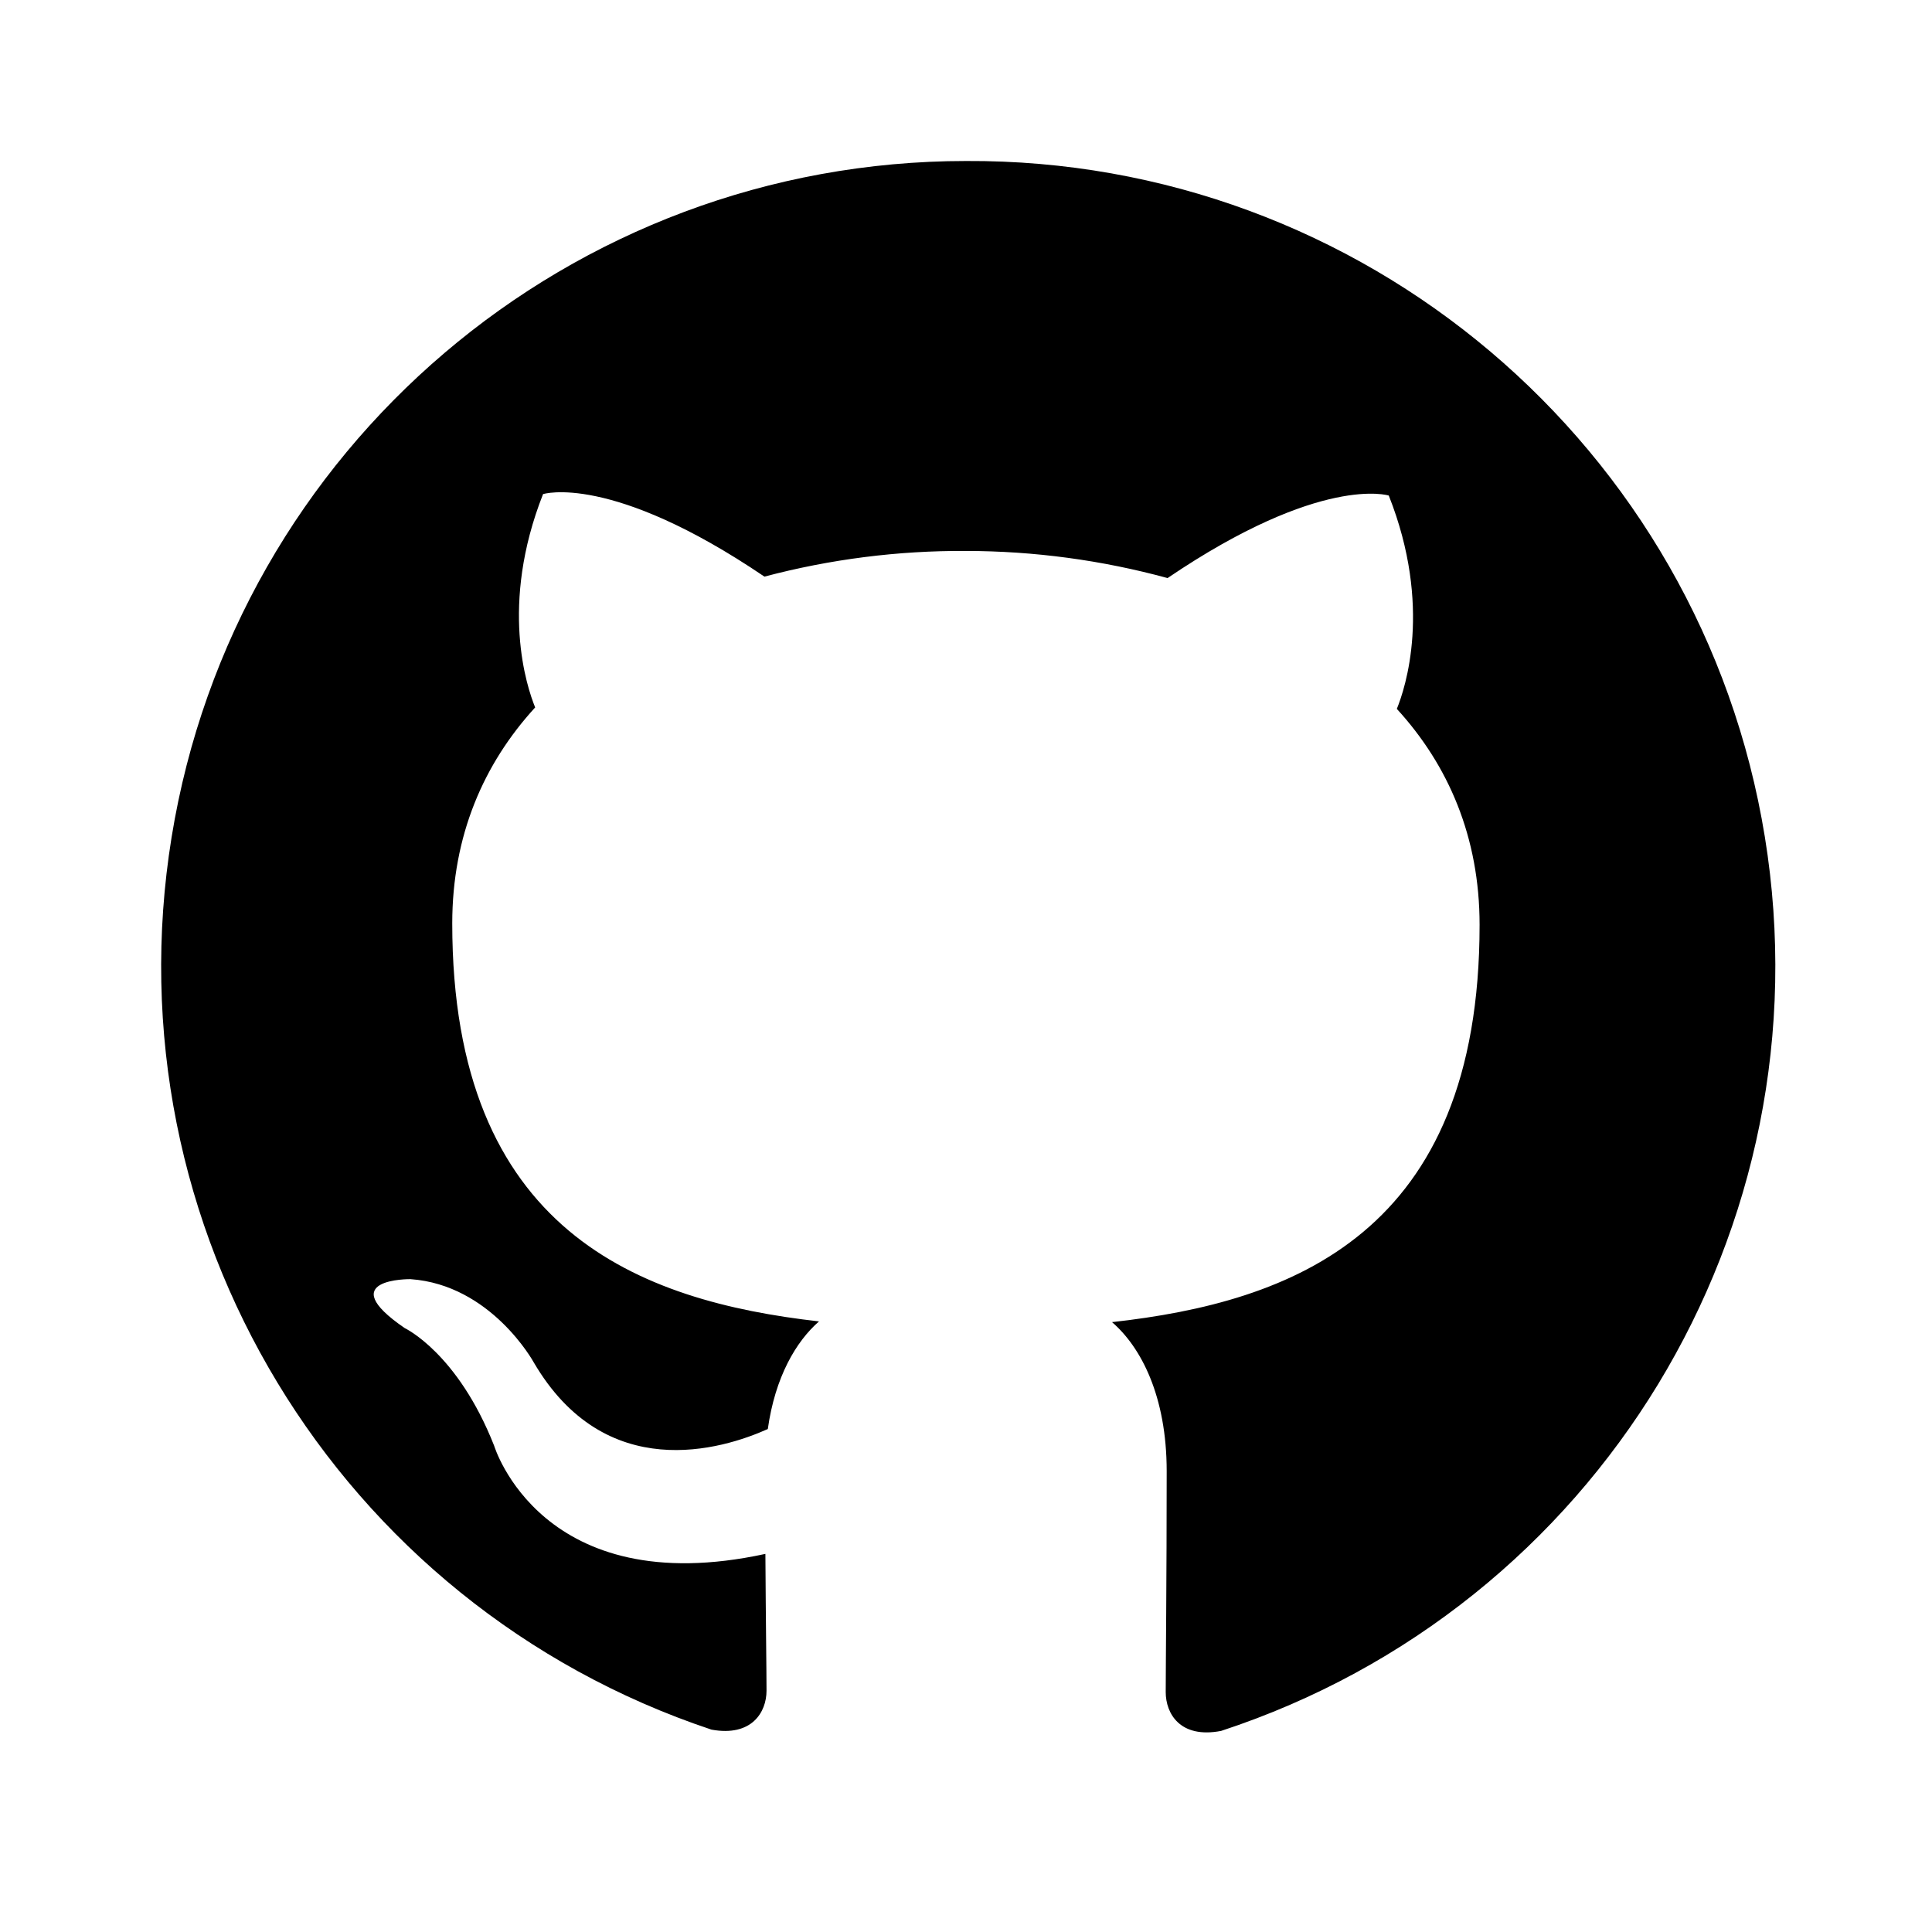
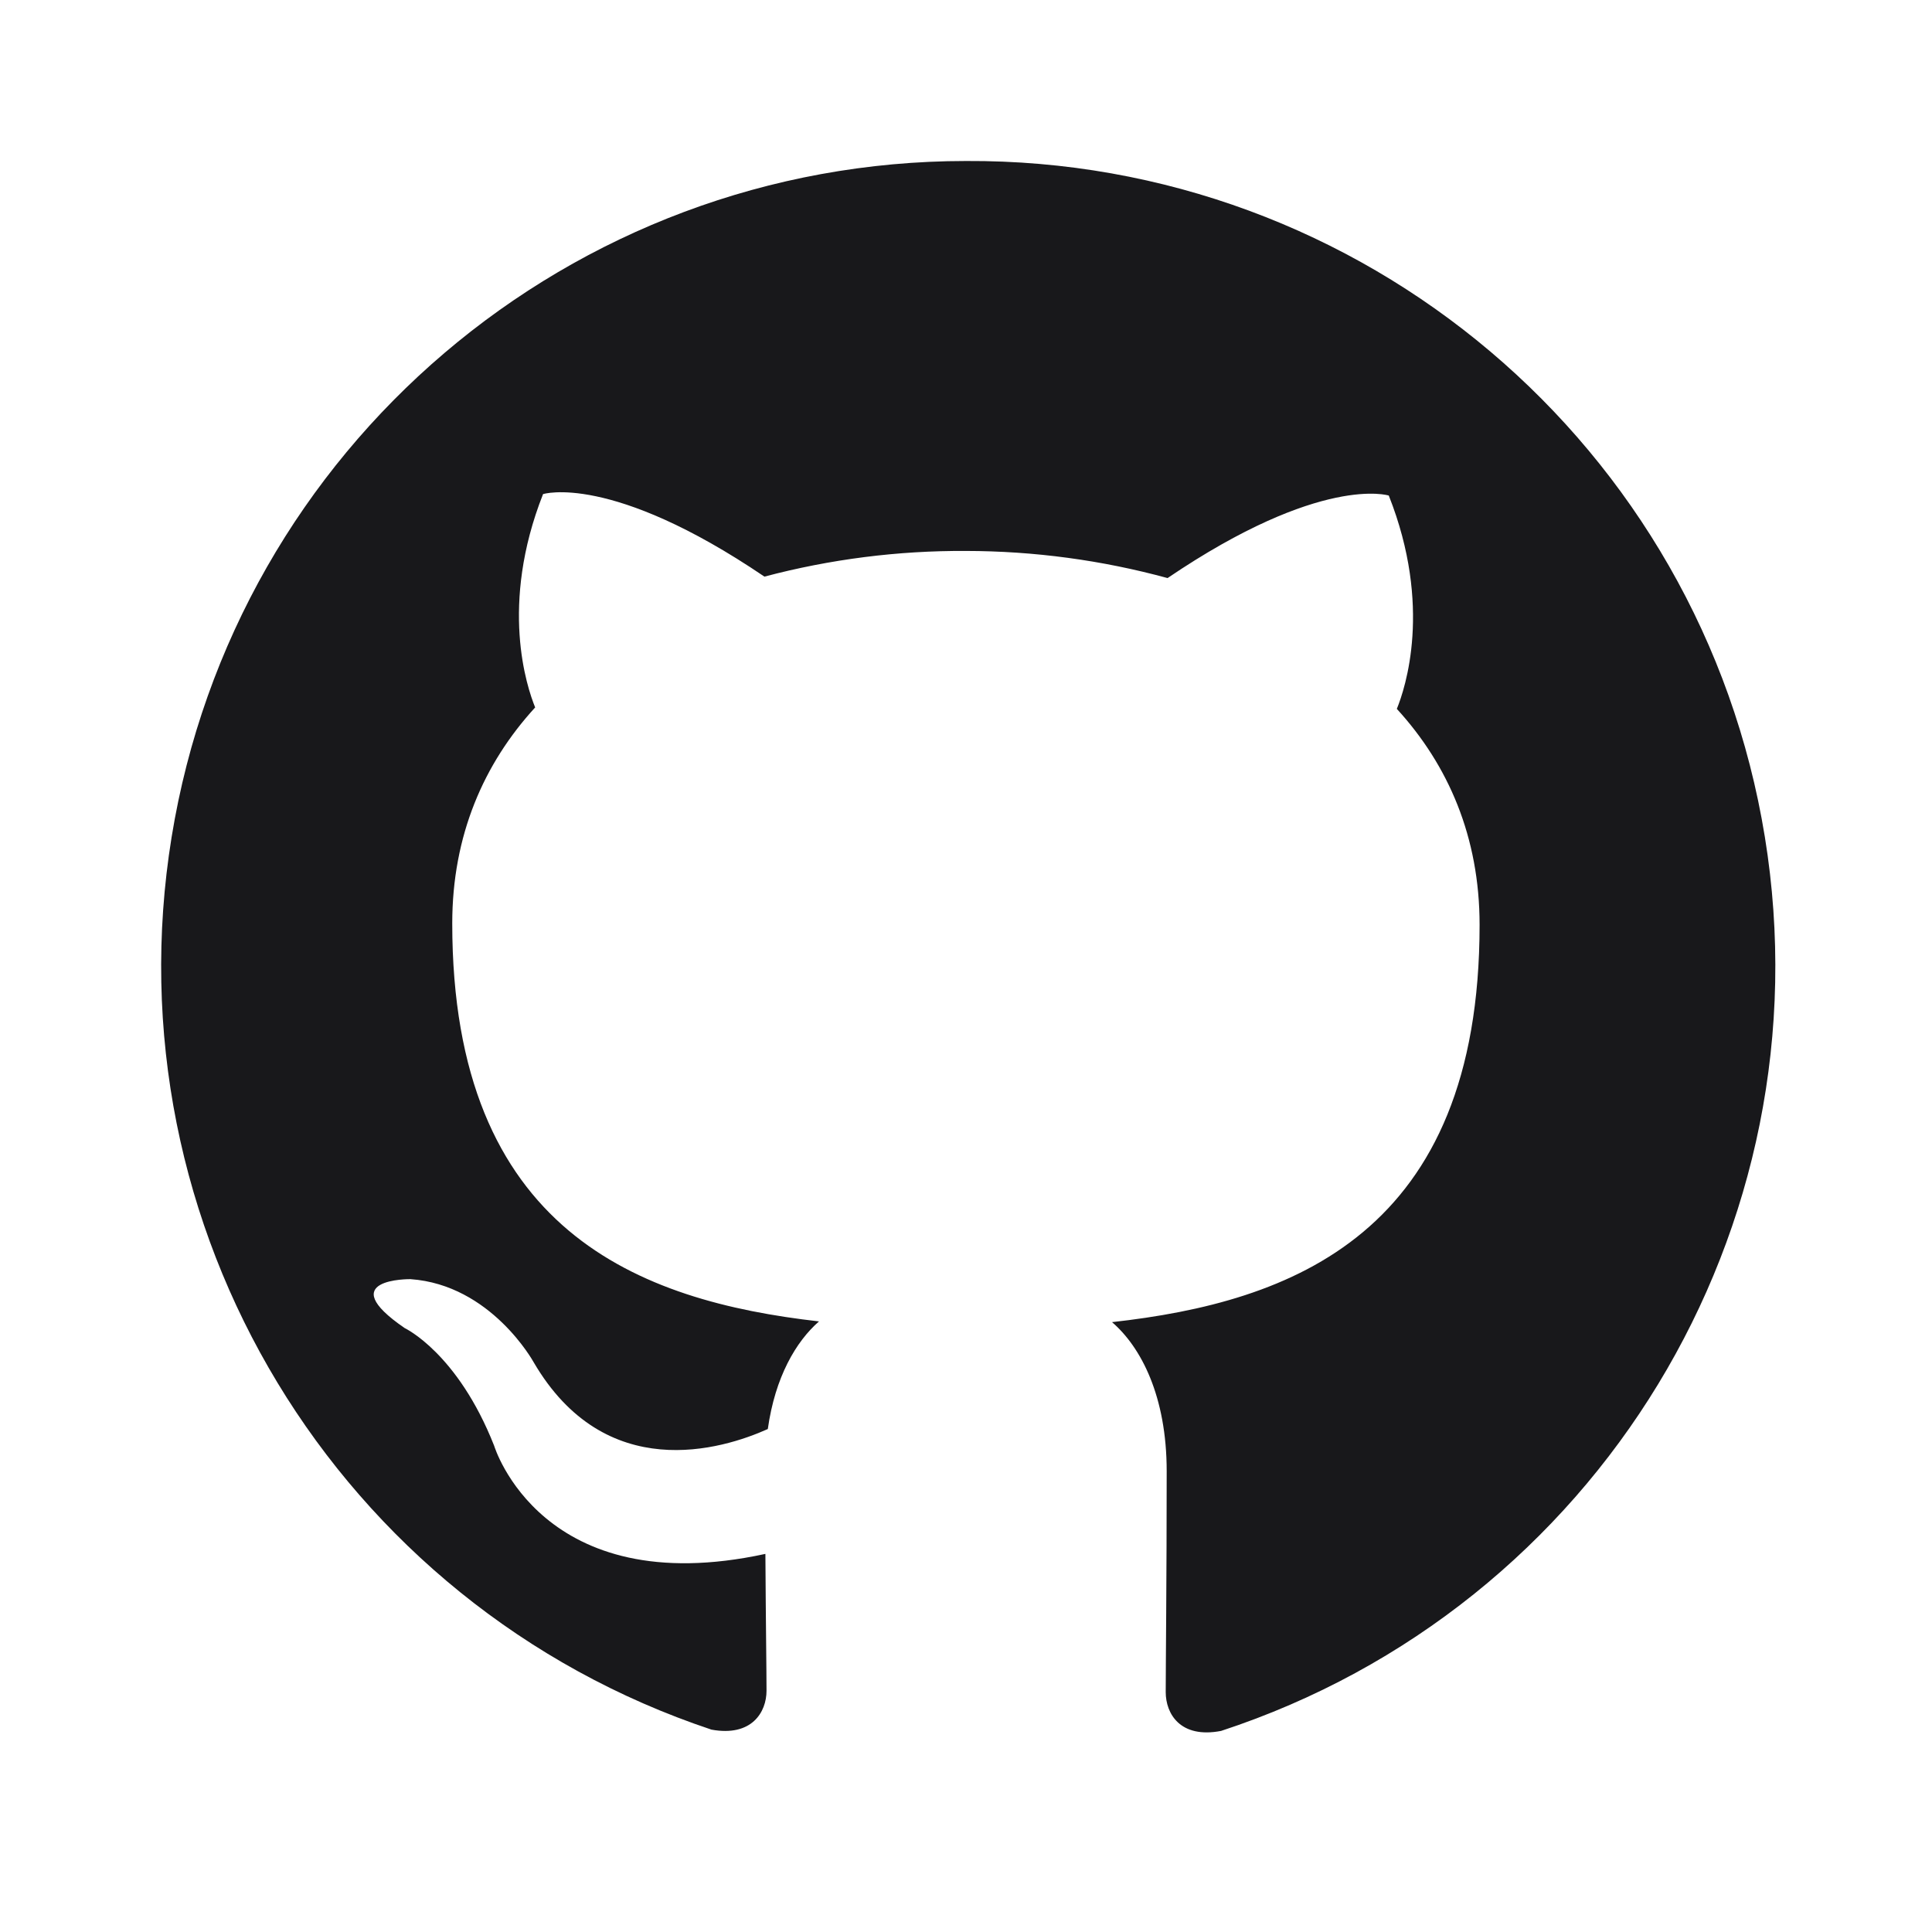
- <svg xmlns="http://www.w3.org/2000/svg" viewBox="0 0 24 24" fill="currentColor">
+ <svg xmlns="http://www.w3.org/2000/svg" viewBox="0 0 24 24" fill="#18181b">
  <path d="M12 2a10 10 0 0 0-3.162 19.486c.5.092.684-.217.684-.483 0-.237-.009-.866-.014-1.7-2.782.604-3.369-1.342-3.369-1.342-.454-1.154-1.11-1.462-1.11-1.462-.908-.621.069-.609.069-.609 1.003.07 1.53 1.03 1.53 1.03.892 1.528 2.341 1.087 2.91.832.091-.647.35-1.087.636-1.337-2.222-.253-4.556-1.111-4.556-4.944 0-1.091.39-1.984 1.03-2.683-.103-.253-.446-1.271.098-2.65 0 0 .84-.269 2.75 1.025A9.564 9.564 0 0 1 12 6.844a9.56 9.56 0 0 1 2.504.337c1.909-1.294 2.748-1.025 2.748-1.025.546 1.379.203 2.397.1 2.65.64.699 1.028 1.592 1.028 2.683 0 3.842-2.337 4.687-4.566 4.935.359.309.679.919.679 1.852 0 1.337-.012 2.415-.012 2.744 0 .268.18.58.688.482A10 10 0 0 0 12 2z" />
</svg>
